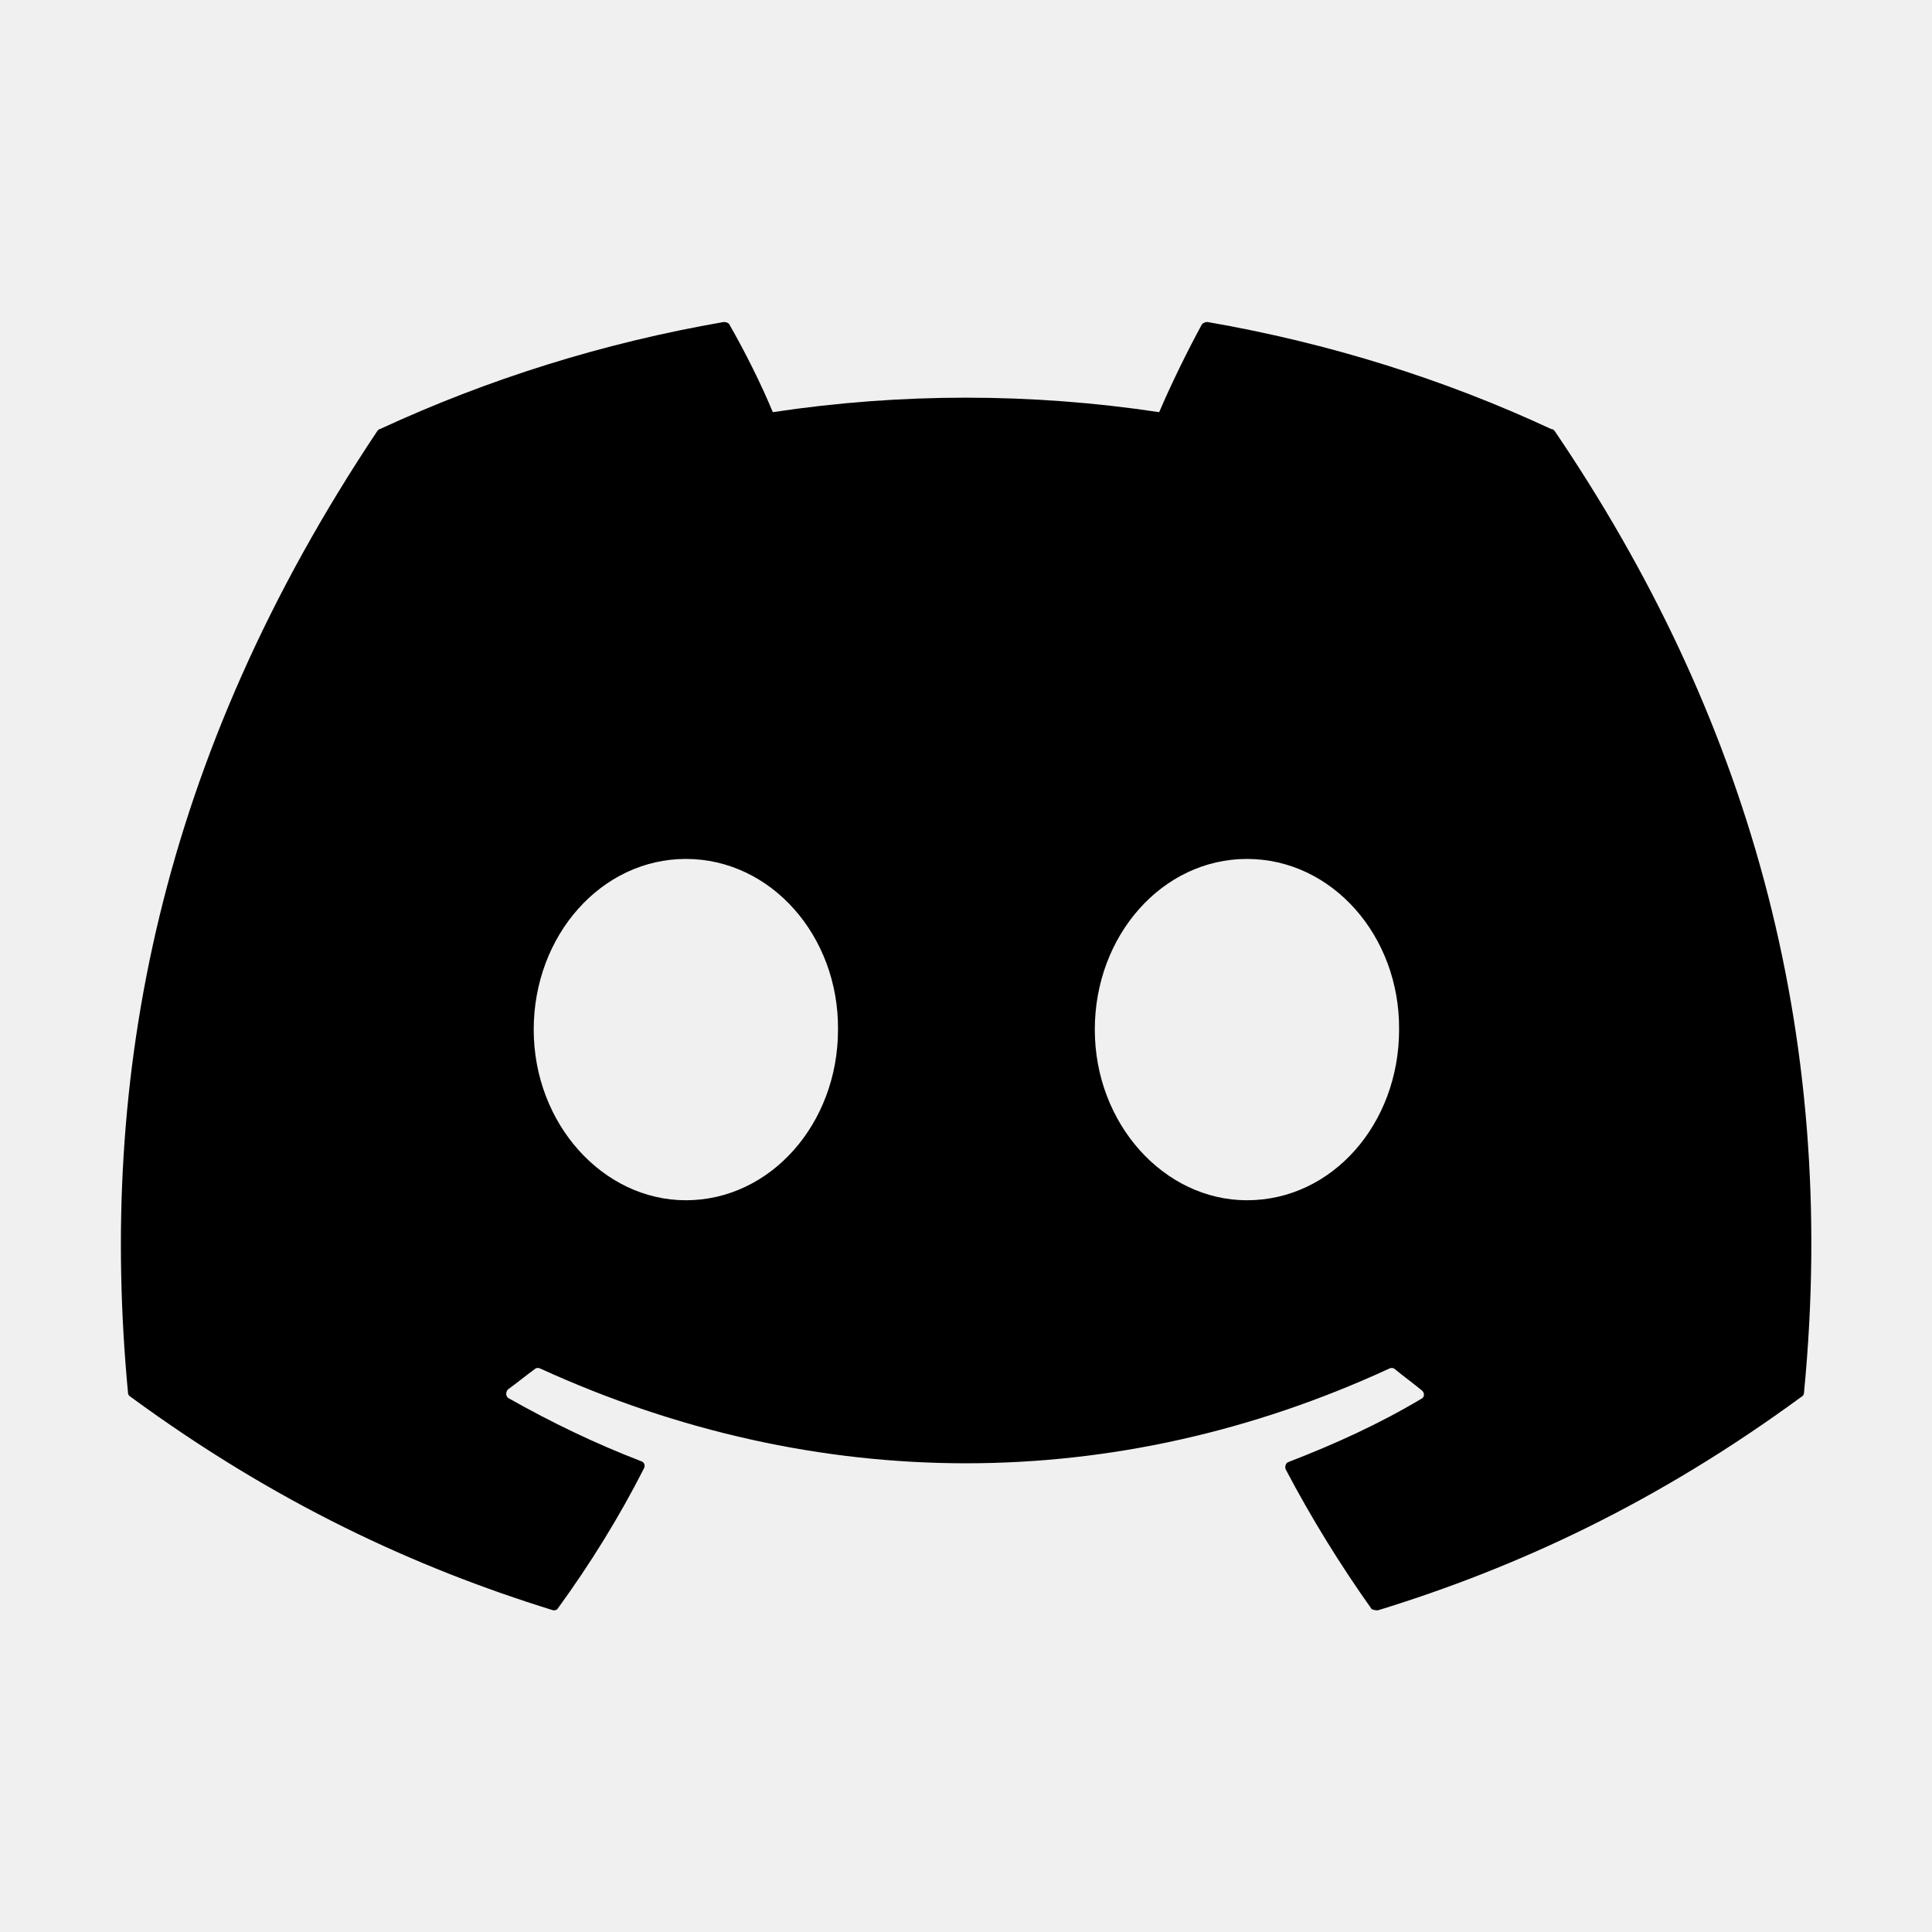
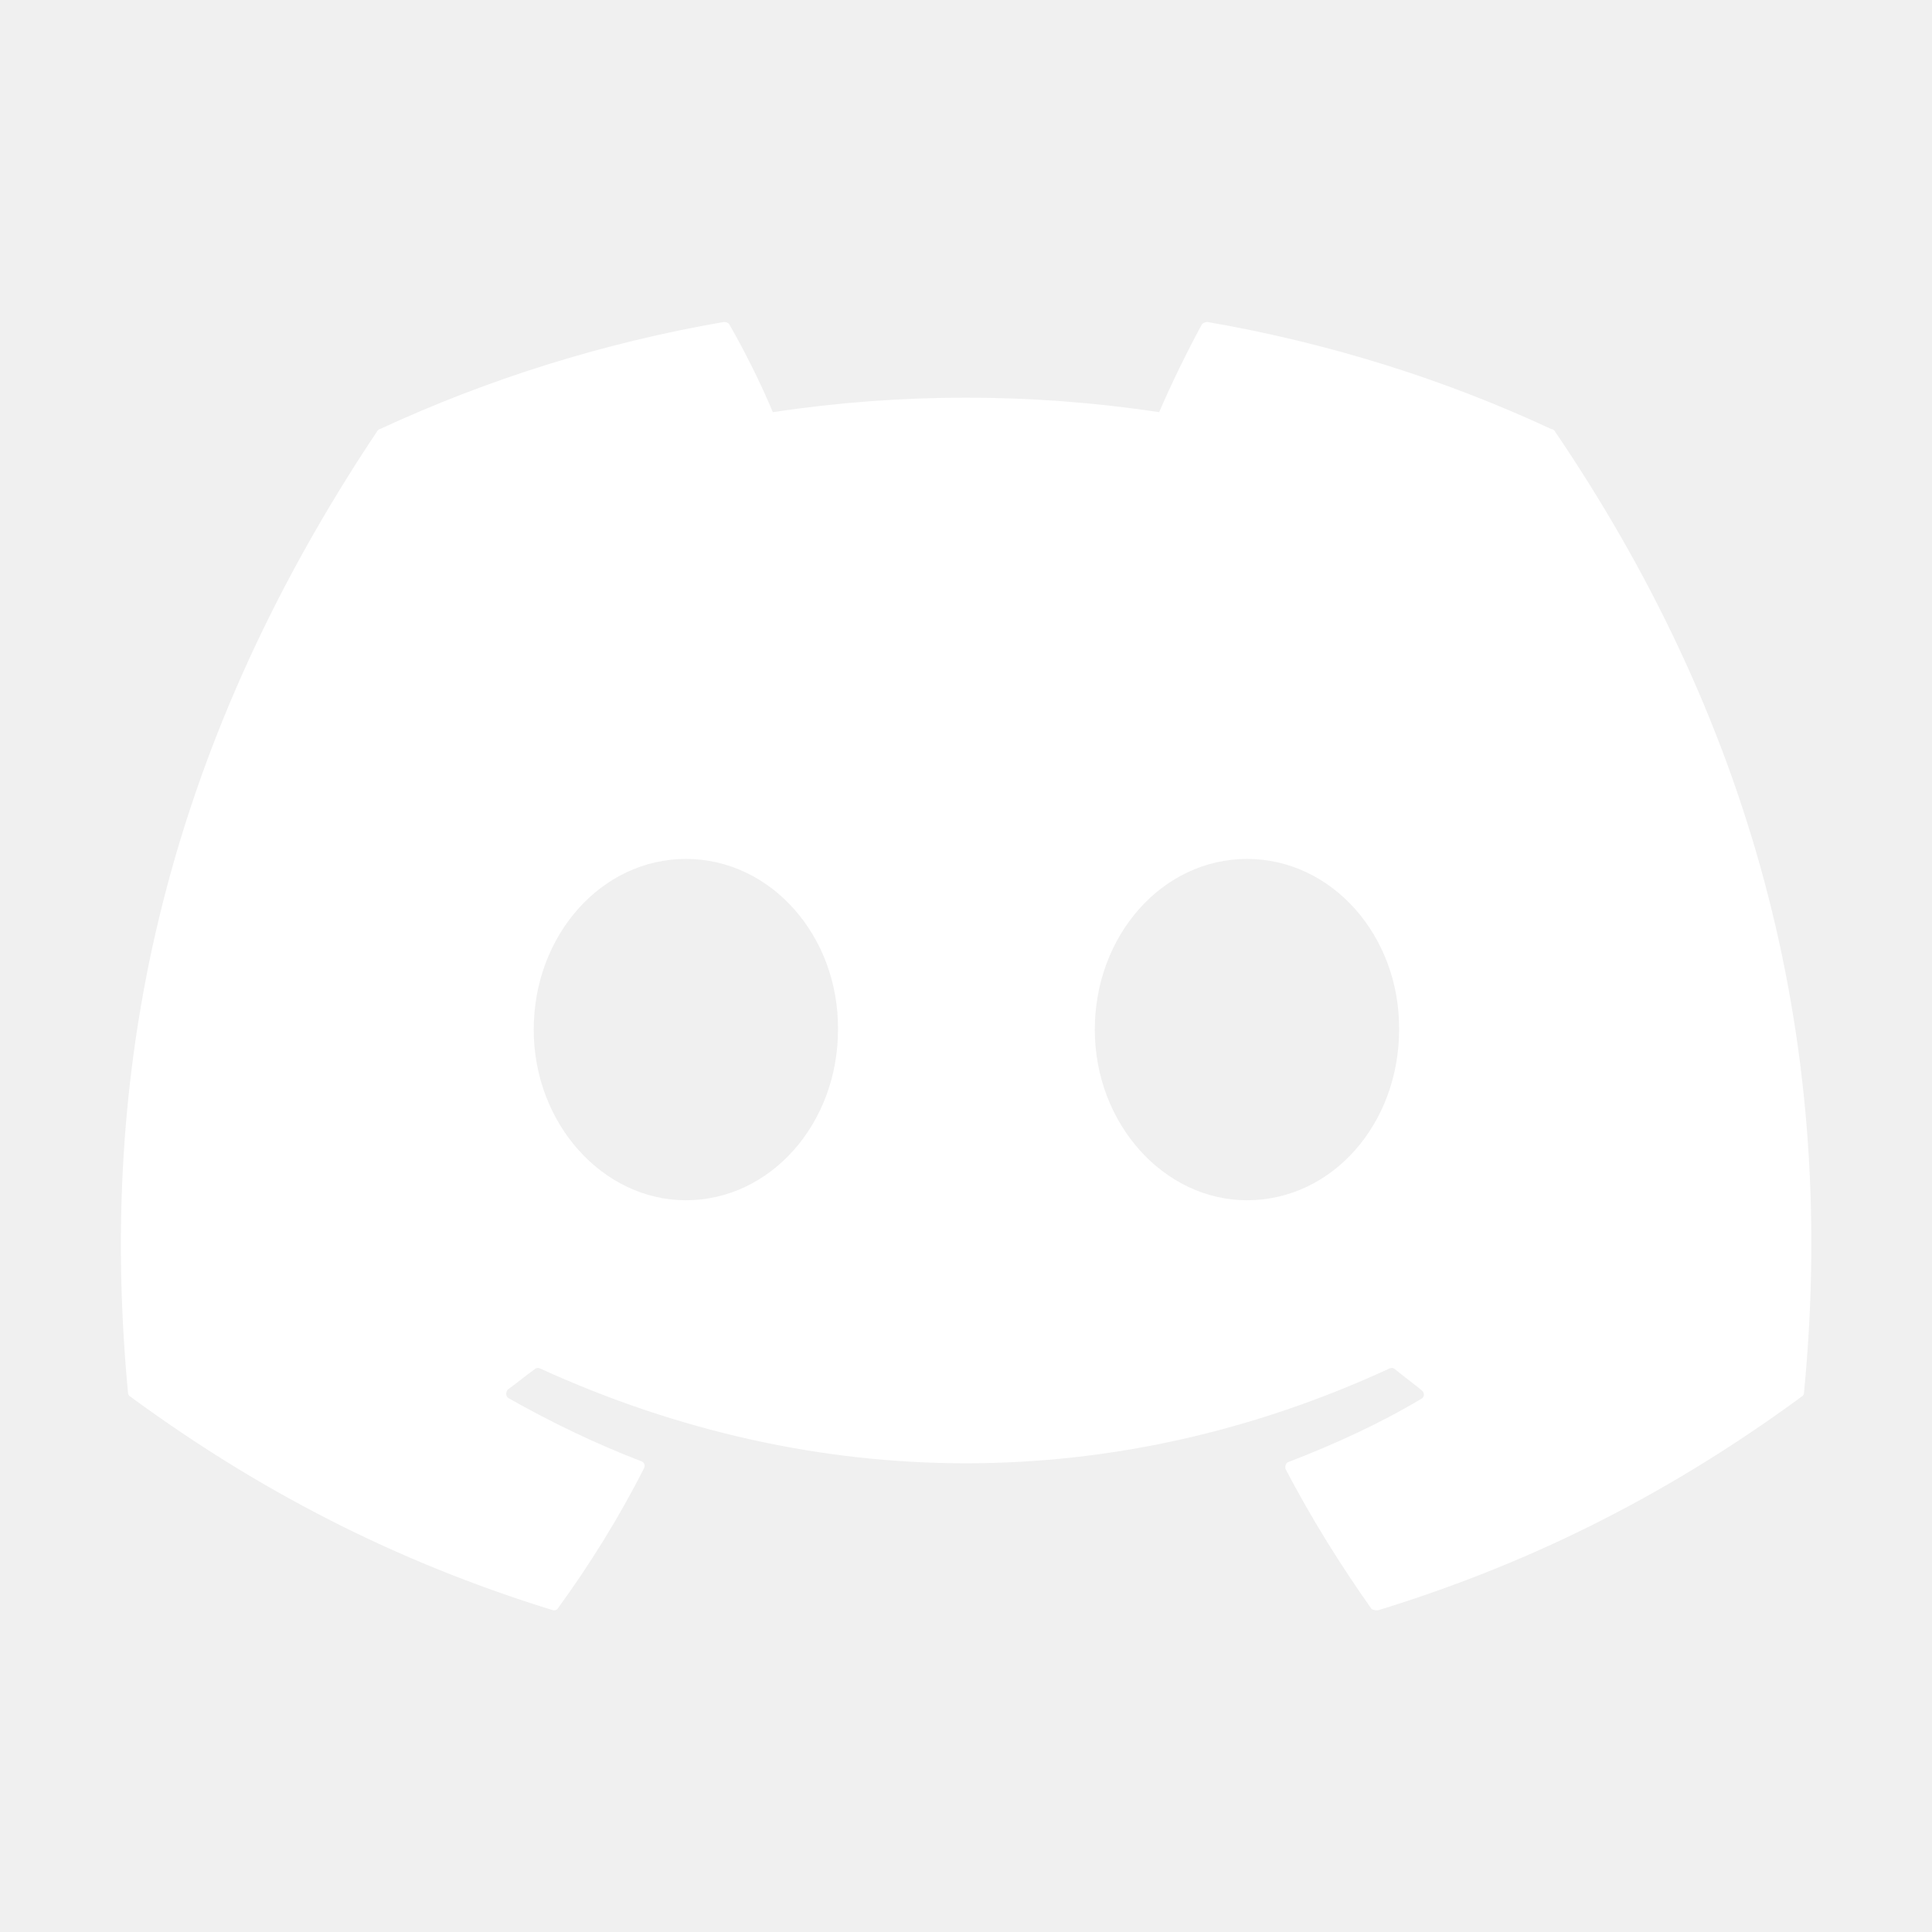
<svg xmlns="http://www.w3.org/2000/svg" width="1em" height="1em" viewBox="0 0 24 24">
-   <path fill="currentColor" d="M19.27 5.33C17.94 4.71 16.5 4.26 15 4a.09.09 0 0 0-.07.03c-.18.33-.39.76-.53 1.09a16.09 16.09 0 0 0-4.8 0c-.14-.34-.35-.76-.54-1.09c-.01-.02-.04-.03-.07-.03c-1.5.26-2.93.71-4.27 1.33c-.01 0-.02.01-.03.02c-2.72 4.07-3.47 8.03-3.1 11.95c0 .02.01.04.03.05c1.8 1.32 3.53 2.12 5.24 2.65c.03.01.06 0 .07-.02c.4-.55.76-1.13 1.07-1.74c.02-.04 0-.08-.04-.09c-.57-.22-1.11-.48-1.64-.78c-.04-.02-.04-.08-.01-.11c.11-.08.22-.17.33-.25c.02-.02.05-.02.07-.01c3.44 1.57 7.15 1.57 10.55 0c.02-.01.05-.01.07.01c.11.09.22.17.33.26c.04.03.04.09-.01.11c-.52.31-1.07.56-1.64.78c-.04.01-.05.06-.04.09c.32.61.68 1.19 1.07 1.74c.03.01.06.02.09.01c1.72-.53 3.45-1.33 5.25-2.65c.02-.01.03-.03.03-.05c.44-4.53-.73-8.46-3.1-11.95c-.01-.01-.02-.02-.04-.02zM8.52 14.91c-1.03 0-1.89-.95-1.89-2.12s.84-2.12 1.89-2.12c1.06 0 1.9.96 1.89 2.12c0 1.17-.84 2.12-1.89 2.12zm6.97 0c-1.03 0-1.89-.95-1.89-2.12s.84-2.12 1.89-2.12c1.06 0 1.9.96 1.89 2.12c0 1.17-.83 2.12-1.89 2.12z" />
+   <path fill="white" d="M19.27 5.33C17.94 4.71 16.5 4.26 15 4a.09.09 0 0 0-.07.03c-.18.33-.39.76-.53 1.09a16.09 16.09 0 0 0-4.8 0c-.14-.34-.35-.76-.54-1.09c-.01-.02-.04-.03-.07-.03c-1.5.26-2.93.71-4.27 1.33c-.01 0-.02.01-.03.02c-2.72 4.07-3.47 8.03-3.1 11.95c0 .02.01.04.03.05c1.8 1.32 3.53 2.12 5.24 2.65c.03.01.06 0 .07-.02c.4-.55.76-1.13 1.07-1.74c.02-.04 0-.08-.04-.09c-.57-.22-1.11-.48-1.64-.78c-.04-.02-.04-.08-.01-.11c.11-.08.22-.17.33-.25c.02-.02.05-.02.07-.01c3.44 1.57 7.15 1.57 10.55 0c.02-.01.05-.01.07.01c.11.09.22.17.33.26c.04.03.04.09-.01.11c-.52.31-1.07.56-1.64.78c-.04.01-.05.06-.04.09c.32.61.68 1.19 1.07 1.74c.03.01.06.02.09.01c1.72-.53 3.45-1.33 5.25-2.65c.02-.01.03-.03.03-.05c.44-4.53-.73-8.46-3.1-11.95c-.01-.01-.02-.02-.04-.02zM8.52 14.91c-1.03 0-1.89-.95-1.89-2.12s.84-2.12 1.89-2.12c1.06 0 1.9.96 1.89 2.12c0 1.17-.84 2.12-1.89 2.12zm6.97 0c-1.03 0-1.89-.95-1.89-2.12s.84-2.12 1.89-2.12c1.06 0 1.9.96 1.89 2.12c0 1.17-.83 2.12-1.89 2.12z" />
</svg>
